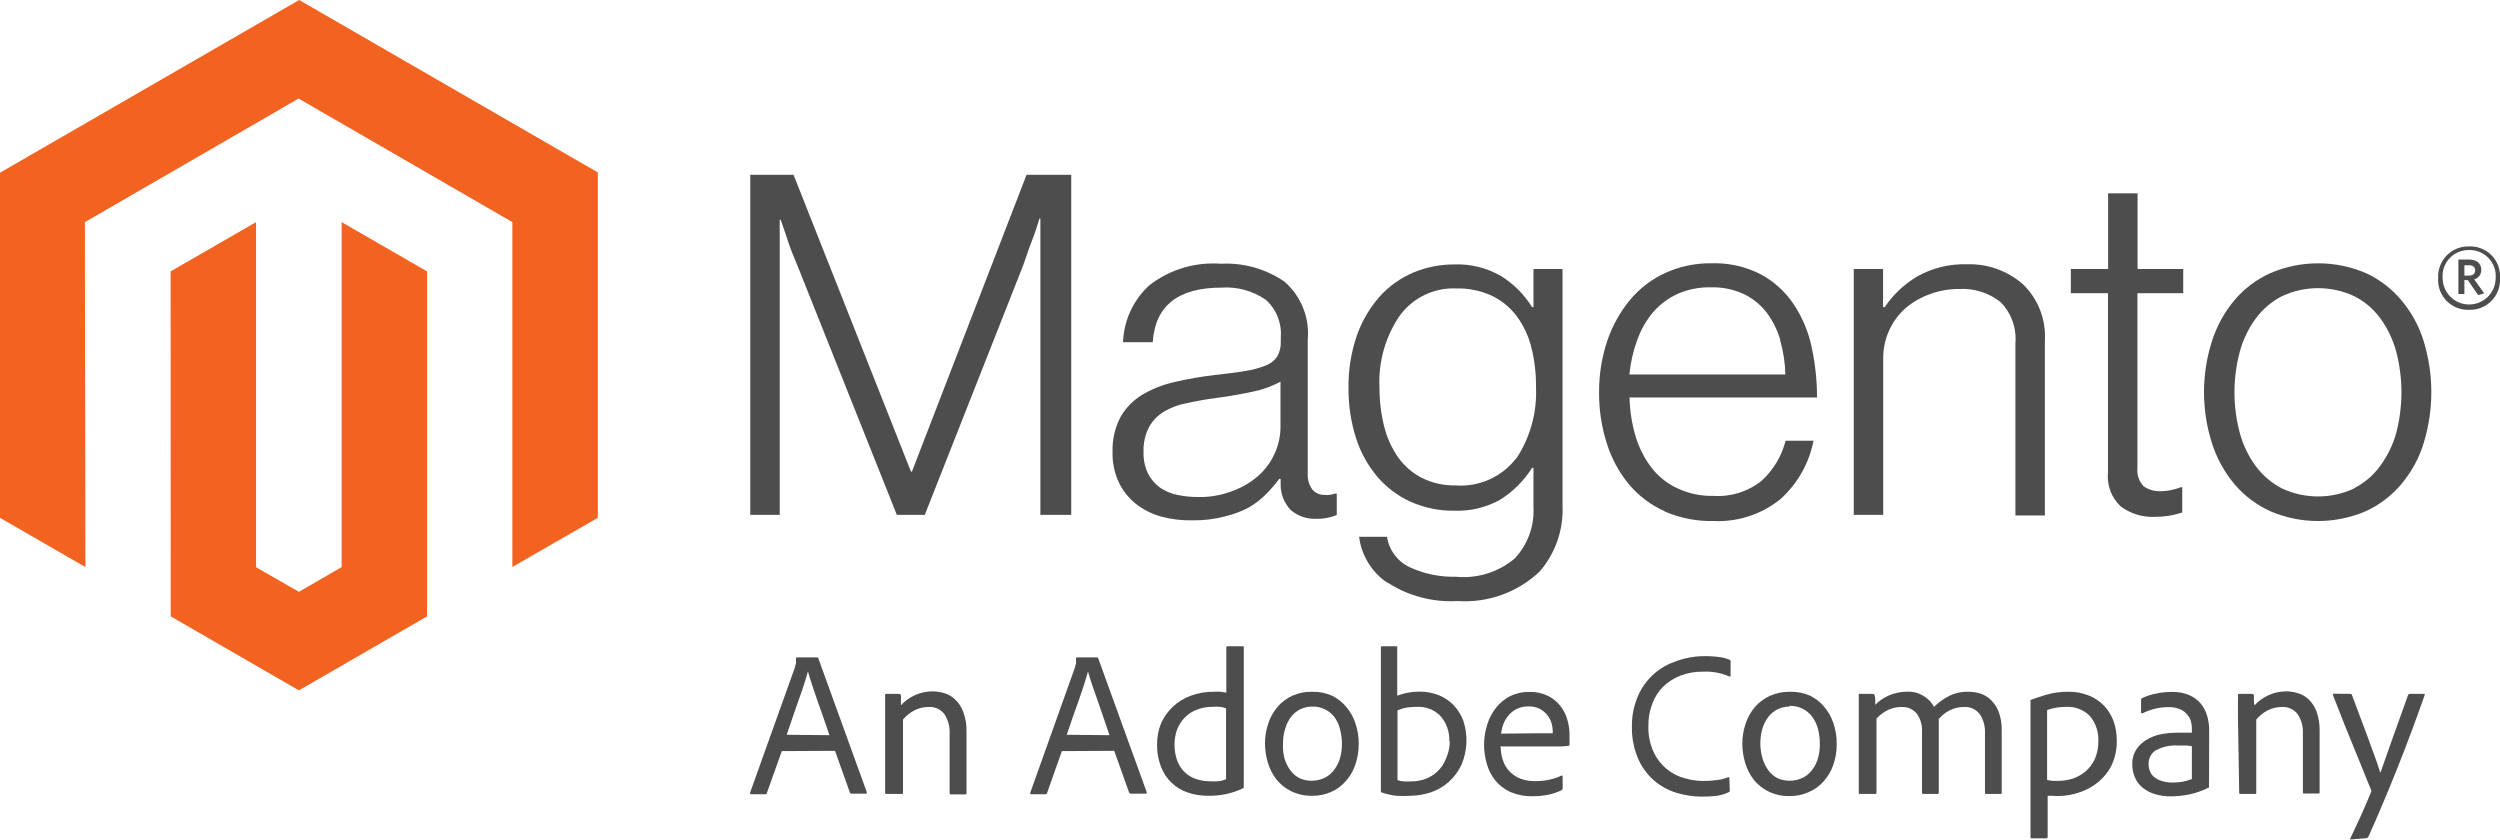
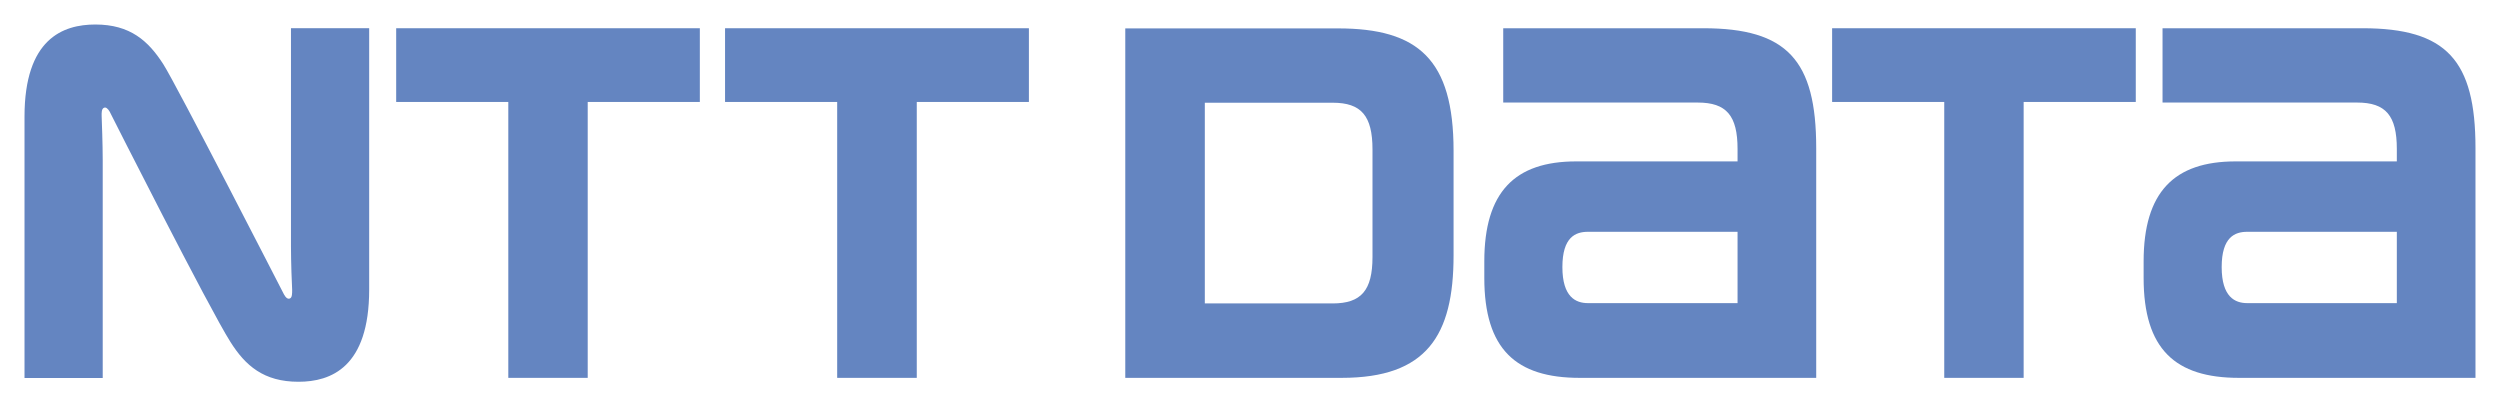
- <svg xmlns="http://www.w3.org/2000/svg" viewBox="0 0 179.07 60.13">
-   <defs>
-     <style>.cls-1{fill:#f26322;}.cls-2{fill:#4d4d4d;}</style>
-   </defs>
-   <g id="Layer_2" data-name="Layer 2">
-     <g id="Layer_1-2" data-name="Layer 1">
-       <polygon class="cls-1" points="21.43 0 0 12.37 0 37.09 6.12 40.62 6.08 15.91 21.39 7.06 36.7 15.91 36.7 40.61 42.82 37.09 42.82 12.35 21.43 0" />
-       <polygon class="cls-1" points="24.47 40.62 21.41 42.39 18.34 40.63 18.34 15.91 12.22 19.44 12.23 44.15 21.41 49.45 30.59 44.15 30.59 19.44 24.47 15.91 24.47 40.62" />
-       <path class="cls-2" d="M56.84,12.52l8.41,21.26h.07l8.21-21.26h3.2V36.88H74.52V15.66h-.07c-.11.38-.24.77-.37,1.15l-.4,1.06L73.29,19,66.24,36.88h-2L57.11,19c-.14-.32-.27-.66-.41-1s-.26-.73-.37-1.07l-.41-1.19h-.07V36.88H53.74V12.52Z" />
-       <path class="cls-2" d="M83.17,37a5.12,5.12,0,0,1-1.82-.92,4.33,4.33,0,0,1-1.21-1.53,4.83,4.83,0,0,1-.45-2.15,5.06,5.06,0,0,1,.58-2.55,4.51,4.51,0,0,1,1.57-1.59,8.06,8.06,0,0,1,2.3-.9A26.88,26.88,0,0,1,87,26.86c.86-.09,1.6-.18,2.2-.29a6.44,6.44,0,0,0,1.46-.39,1.75,1.75,0,0,0,.82-.63,2,2,0,0,0,.26-1.07v-.34a3.24,3.24,0,0,0-1.09-2.68,5,5,0,0,0-3.14-.86q-4.69,0-4.94,3.91H80.44a5.8,5.8,0,0,1,1.9-4.09,7.48,7.48,0,0,1,5.12-1.53A7.38,7.38,0,0,1,92,20.17a4.92,4.92,0,0,1,1.67,4.17v9.58A1.77,1.77,0,0,0,94,35.06a1.11,1.11,0,0,0,.86.39,1.47,1.47,0,0,0,.36,0,2.89,2.89,0,0,0,.43-.1h.1v1.54a4,4,0,0,1-.58.18,3.4,3.4,0,0,1-.85.09,2.68,2.68,0,0,1-1.84-.6,2.62,2.62,0,0,1-.75-1.89v-.37h-.1a10.13,10.13,0,0,1-.9,1.05,5.88,5.88,0,0,1-1.28,1A7.28,7.28,0,0,1,87.7,37a8.57,8.57,0,0,1-2.25.27A7.91,7.91,0,0,1,83.17,37m5.19-1.86A5.79,5.79,0,0,0,90.22,34a4.8,4.8,0,0,0,1.13-1.62,4.7,4.7,0,0,0,.37-1.82V27.34a7.2,7.2,0,0,1-2.06.73c-.81.17-1.64.32-2.5.43s-1.45.23-2.08.36a5.1,5.1,0,0,0-1.65.59,3,3,0,0,0-1.11,1.11,3.61,3.61,0,0,0-.41,1.82,3.35,3.35,0,0,0,.32,1.54,2.89,2.89,0,0,0,.85,1,3.35,3.35,0,0,0,1.25.53,7.2,7.2,0,0,0,1.5.15,6.45,6.45,0,0,0,2.53-.46" />
-       <path class="cls-2" d="M99.35,41.73a4.69,4.69,0,0,1-2-3.28h2A2.88,2.88,0,0,0,101,40.64a7.38,7.38,0,0,0,3.28.67A5.69,5.69,0,0,0,108.5,40a5,5,0,0,0,1.34-3.69v-2.8h-.1a7.28,7.28,0,0,1-2.28,2.28,6.24,6.24,0,0,1-3.31.79,7.39,7.39,0,0,1-3.13-.65,6.83,6.83,0,0,1-2.38-1.8,8.12,8.12,0,0,1-1.52-2.78,11.51,11.51,0,0,1-.53-3.56A11.09,11.09,0,0,1,97.2,24a8.53,8.53,0,0,1,1.64-2.78,6.87,6.87,0,0,1,2.4-1.7,7.56,7.56,0,0,1,2.91-.58,6.23,6.23,0,0,1,3.38.84A6.93,6.93,0,0,1,109.74,22h.1V19.27h2.08V36.2a6.77,6.77,0,0,1-1.63,4.73,7.77,7.77,0,0,1-5.9,2.12,8.31,8.31,0,0,1-5-1.32m9.23-8.9a8.58,8.58,0,0,0,1.4-5.11,11.19,11.19,0,0,0-.34-2.87,6.32,6.32,0,0,0-1.06-2.23,4.89,4.89,0,0,0-1.79-1.45,5.75,5.75,0,0,0-2.5-.51,4.77,4.77,0,0,0-4.07,1.95,8.41,8.41,0,0,0-1.45,5.17,11.08,11.08,0,0,0,.34,2.78,6.72,6.72,0,0,0,1,2.21,4.83,4.83,0,0,0,1.71,1.47,5.21,5.21,0,0,0,2.42.53,5,5,0,0,0,4.32-1.94" />
-       <path class="cls-2" d="M119.24,36.62a7.09,7.09,0,0,1-2.57-1.94,8.61,8.61,0,0,1-1.58-2.93,11.61,11.61,0,0,1-.55-3.66,11.32,11.32,0,0,1,.58-3.66,9.23,9.23,0,0,1,1.62-2.93,7.17,7.17,0,0,1,2.52-1.94,7.65,7.65,0,0,1,3.32-.7,7.18,7.18,0,0,1,3.56.8,6.57,6.57,0,0,1,2.35,2.15,8.76,8.76,0,0,1,1.28,3.08,16.92,16.92,0,0,1,.38,3.58H116.72a10.57,10.57,0,0,0,.43,2.77,7.08,7.08,0,0,0,1.12,2.23,5.06,5.06,0,0,0,1.86,1.5,5.84,5.84,0,0,0,2.62.55,5,5,0,0,0,3.43-1.08,5.88,5.88,0,0,0,1.72-2.87h2a7.6,7.6,0,0,1-2.38,4.19,7.12,7.12,0,0,1-4.81,1.56,8.37,8.37,0,0,1-3.51-.7m8.32-12.26a6.13,6.13,0,0,0-1-2,4.6,4.6,0,0,0-1.64-1.31,5.33,5.33,0,0,0-2.35-.47,5.64,5.64,0,0,0-2.37.47,5.2,5.2,0,0,0-1.75,1.31,6.43,6.43,0,0,0-1.14,2,9.84,9.84,0,0,0-.56,2.46h11.17a9.51,9.51,0,0,0-.37-2.44" />
-       <path class="cls-2" d="M134.88,19.27V22H135a7.23,7.23,0,0,1,2.33-2.2,6.81,6.81,0,0,1,3.56-.87,5.81,5.81,0,0,1,4,1.42,5.19,5.19,0,0,1,1.58,4.07v12.5h-2.11V24.58a3.75,3.75,0,0,0-1.07-2.95,4.37,4.37,0,0,0-2.95-.93,5.89,5.89,0,0,0-2.11.37,5.63,5.63,0,0,0-1.74,1,4.79,4.79,0,0,0-1.6,3.6V36.88h-2.11V19.27Z" />
-       <path class="cls-2" d="M151.91,36.28a2.93,2.93,0,0,1-.92-2.43V21h-2.66V19.27H151V13.85h2.11v5.42h3.27V21H153.1V33.51a1.67,1.67,0,0,0,.43,1.31,1.94,1.94,0,0,0,1.28.36,3.35,3.35,0,0,0,.76-.09,3.22,3.22,0,0,0,.63-.19h.11v1.81a6,6,0,0,1-1.95.31,3.81,3.81,0,0,1-2.45-.74" />
-       <path class="cls-2" d="M162.63,36.62a7.3,7.3,0,0,1-2.58-1.94,8.67,8.67,0,0,1-1.61-2.93,12,12,0,0,1,0-7.32,8.67,8.67,0,0,1,1.61-2.93,7.3,7.3,0,0,1,2.58-1.94,8.68,8.68,0,0,1,6.83,0A7.28,7.28,0,0,1,172,21.5a8.32,8.32,0,0,1,1.6,2.93,12.45,12.45,0,0,1,0,7.32,8.32,8.32,0,0,1-1.6,2.93,7.28,7.28,0,0,1-2.55,1.94,8.68,8.68,0,0,1-6.83,0m6-1.65a5.24,5.24,0,0,0,1.87-1.6A7.28,7.28,0,0,0,171.64,31a11.55,11.55,0,0,0,0-5.8,7.28,7.28,0,0,0-1.13-2.38,5.24,5.24,0,0,0-1.87-1.6,6.12,6.12,0,0,0-5.2,0,5.42,5.42,0,0,0-1.87,1.6,7.1,7.1,0,0,0-1.14,2.38,11.26,11.26,0,0,0,0,5.8,7.1,7.1,0,0,0,1.14,2.38,5.42,5.42,0,0,0,1.87,1.6,6.12,6.12,0,0,0,5.2,0" />
-       <path class="cls-2" d="M176.86,22.19a2.13,2.13,0,0,1-2.22-2.26,2.16,2.16,0,0,1,2.22-2.28,2.13,2.13,0,0,1,2.21,2.28,2.14,2.14,0,0,1-2.21,2.26m0-4.28a1.86,1.86,0,0,0-1.9,2,1.9,1.9,0,1,0,3.8,0,1.86,1.86,0,0,0-1.9-2m.65,3.23-.75-1.08h-.24v1h-.43V18.59h.76c.52,0,.88.26.88.73a.68.68,0,0,1-.51.69l.72,1ZM176.85,19h-.33v.74h.31c.28,0,.46-.12.46-.37s-.16-.37-.44-.37" />
-       <path class="cls-2" d="M56,53.8l-1.07,3a.11.11,0,0,1-.11.09h-1q-.12,0-.09-.12l3.22-9c0-.06,0-.12.06-.2a2.22,2.22,0,0,0,0-.4.07.07,0,0,1,.08-.08h1.44a.09.09,0,0,1,.09.08l3.47,9.58c0,.07,0,.1-.06.1H61a.13.13,0,0,1-.12-.07l-1.07-3Zm3.41-1.14c-.08-.23-.19-.56-.34-1s-.29-.84-.45-1.28-.3-.87-.44-1.29-.24-.75-.31-1h0c-.06.23-.15.53-.26.88s-.24.72-.39,1.13l-.44,1.27c-.15.44-.3.86-.43,1.26Z" />
-       <path class="cls-2" d="M63.4,51.36c0-.12,0-.27,0-.42s0-.31,0-.46,0-.29,0-.41,0-.23,0-.28,0-.09.08-.09h.92a.14.14,0,0,1,.13.09,1.29,1.29,0,0,1,0,.29c0,.13,0,.28,0,.44a3.09,3.09,0,0,1,2.26-1,3,3,0,0,1,.82.12,1.91,1.91,0,0,1,.77.43A2.38,2.38,0,0,1,69,51a3.85,3.85,0,0,1,.23,1.43v4.37c0,.07,0,.1-.11.1h-1c-.07,0-.1,0-.1-.12V52.52a2.33,2.33,0,0,0-.37-1.36,1.31,1.31,0,0,0-1.15-.52,2.2,2.2,0,0,0-1,.24,2.71,2.71,0,0,0-.82.66v5.23c0,.07,0,.1-.09.1H63.48c-.06,0-.08,0-.08-.1Z" />
-       <path class="cls-2" d="M76.06,53.8l-1.06,3a.12.12,0,0,1-.12.09h-1c-.08,0-.1,0-.08-.12l3.21-9c0-.06,0-.12.06-.2a2,2,0,0,0,0-.4s0-.08.07-.08h1.45s.07,0,.08.08l3.47,9.58c0,.07,0,.1-.06.1H81a.13.13,0,0,1-.12-.07l-1.07-3Zm3.41-1.14c-.08-.23-.19-.56-.34-1l-.44-1.28c-.16-.45-.31-.87-.45-1.29s-.24-.75-.31-1h0c-.06.23-.15.53-.26.88s-.24.72-.38,1.13-.3.83-.45,1.27-.29.86-.43,1.26Z" />
-       <path class="cls-2" d="M86.52,57a4.42,4.42,0,0,1-1.43-.23,3.08,3.08,0,0,1-1.93-1.85,4.12,4.12,0,0,1-.28-1.6,3.89,3.89,0,0,1,.28-1.5A3.75,3.75,0,0,1,84,50.63a3.84,3.84,0,0,1,1.27-.79,4.56,4.56,0,0,1,1.64-.29,3.74,3.74,0,0,1,.52,0l.41.06V46.38a.08.08,0,0,1,.09-.09H89c.06,0,.09,0,.09.07V56a2.4,2.4,0,0,0,0,.37.1.1,0,0,1-.07.1,5.33,5.33,0,0,1-1.26.42A5.74,5.74,0,0,1,86.52,57Zm1.3-6.26a1.58,1.58,0,0,0-.43-.11,2.93,2.93,0,0,0-.53,0,3.08,3.08,0,0,0-1.13.2,2.42,2.42,0,0,0-.86.56,2.54,2.54,0,0,0-.55.85,3.07,3.07,0,0,0-.19,1.06,3.19,3.19,0,0,0,.21,1.23,2.15,2.15,0,0,0,1.36,1.28,3,3,0,0,0,.94.15,4.26,4.26,0,0,0,.61,0,1.71,1.71,0,0,0,.57-.15Z" />
-       <path class="cls-2" d="M94,49.55a3.35,3.35,0,0,1,1.41.28,3.13,3.13,0,0,1,1,.78,3.52,3.52,0,0,1,.67,1.18,4.46,4.46,0,0,1,.24,1.48,4.39,4.39,0,0,1-.25,1.53,3.36,3.36,0,0,1-.7,1.18,2.91,2.91,0,0,1-1.06.76A3.18,3.18,0,0,1,94,57a3.28,3.28,0,0,1-1.52-.33,3.07,3.07,0,0,1-1.06-.85,3.73,3.73,0,0,1-.61-1.21,4.74,4.74,0,0,1-.2-1.35,4.38,4.38,0,0,1,.24-1.46,3.42,3.42,0,0,1,.68-1.19,3,3,0,0,1,1.07-.79A3.3,3.3,0,0,1,94,49.55Zm0,1.06a2,2,0,0,0-.86.19,1.92,1.92,0,0,0-.66.54,2.55,2.55,0,0,0-.42.84,3.29,3.29,0,0,0-.16,1.07A3.62,3.62,0,0,0,92,54.31a2.76,2.76,0,0,0,.42.86,1.9,1.9,0,0,0,.68.58,2.16,2.16,0,0,0,1.7,0,1.84,1.84,0,0,0,.67-.49,2.6,2.6,0,0,0,.47-.82,3.51,3.51,0,0,0,.18-1.19,4.09,4.09,0,0,0-.13-1,2.63,2.63,0,0,0-.38-.85A1.94,1.94,0,0,0,94,50.61Z" />
-       <path class="cls-2" d="M100,46.29h.08s0,0,0,.08v3.46a4.38,4.38,0,0,1,1.6-.29,3.66,3.66,0,0,1,1.39.26,3.11,3.11,0,0,1,1.06.72,3.4,3.4,0,0,1,.68,1.09,4.48,4.48,0,0,1-.11,3.13,3.8,3.8,0,0,1-.92,1.26,3.73,3.73,0,0,1-1.31.76A4.84,4.84,0,0,1,101,57,7,7,0,0,1,100,57a4.72,4.72,0,0,1-1-.23c-.06,0-.09,0-.09-.13V46.38c0-.06,0-.09.11-.09Zm3.81,6.82a2.58,2.58,0,0,0-.62-1.81,2.17,2.17,0,0,0-1.68-.67,4.5,4.5,0,0,0-.8.06,3.63,3.63,0,0,0-.61.19v5a1.63,1.63,0,0,0,.45.09,4.27,4.27,0,0,0,.53,0,3,3,0,0,0,1-.17,2.58,2.58,0,0,0,.87-.53,2.52,2.52,0,0,0,.61-.9A3.19,3.19,0,0,0,103.85,53.11Z" />
-       <path class="cls-2" d="M107.49,53.43a3.12,3.12,0,0,0,.15,1,2.2,2.2,0,0,0,.46.8,2.25,2.25,0,0,0,.77.53,2.83,2.83,0,0,0,1.09.19,4.32,4.32,0,0,0,1-.1,3.46,3.46,0,0,0,.89-.3s.08,0,.08.06v.84a.16.16,0,0,1-.08.15,3.94,3.94,0,0,1-.88.31,5.11,5.11,0,0,1-1.2.12,3.74,3.74,0,0,1-1.62-.32,2.91,2.91,0,0,1-1.07-.84,3.36,3.36,0,0,1-.59-1.18,5,5,0,0,1-.19-1.34,4.7,4.7,0,0,1,.23-1.46,3.6,3.6,0,0,1,.64-1.21,3.13,3.13,0,0,1,1-.82,3.08,3.08,0,0,1,1.38-.3,2.88,2.88,0,0,1,1.34.29,2.62,2.62,0,0,1,.88.72,2.76,2.76,0,0,1,.5,1,3.62,3.62,0,0,1,.15,1c0,.18,0,.34,0,.47a1.29,1.29,0,0,1,0,.29c0,.06,0,.09-.1.09a4.62,4.62,0,0,1-.6.05h-4.14Zm2.76-.91H111l.22,0a.19.19,0,0,0,0-.08v-.09a2.11,2.11,0,0,0-.07-.49,1.7,1.7,0,0,0-.27-.58,1.79,1.79,0,0,0-.54-.48,1.61,1.61,0,0,0-.86-.2,1.84,1.84,0,0,0-.8.16,1.72,1.72,0,0,0-.59.44,2.1,2.1,0,0,0-.39.62,3.12,3.12,0,0,0-.18.73Z" />
-       <path class="cls-2" d="M123.9,56.59c0,.09,0,.14-.07.15A3,3,0,0,1,123,57a9.47,9.47,0,0,1-1.12.06,6.23,6.23,0,0,1-1.82-.28,4.42,4.42,0,0,1-1.6-.89,4.36,4.36,0,0,1-1.13-1.56,5.58,5.58,0,0,1-.44-2.32,5.35,5.35,0,0,1,.37-2,4.47,4.47,0,0,1,2.67-2.6A5.83,5.83,0,0,1,122,47a7.72,7.72,0,0,1,1.2.07,2.78,2.78,0,0,1,.69.19.11.11,0,0,1,.07.12v1c0,.07,0,.09-.1.07a4.19,4.19,0,0,0-1.89-.34,4.28,4.28,0,0,0-1.59.28,3.71,3.71,0,0,0-1.23.77,3.39,3.39,0,0,0-.79,1.22,4.3,4.3,0,0,0-.29,1.6,4.21,4.21,0,0,0,.39,1.92,3.43,3.43,0,0,0,2.23,1.85,4.94,4.94,0,0,0,1.25.19,7.36,7.36,0,0,0,1-.06,3.21,3.21,0,0,0,.85-.21c.06,0,.08,0,.08.06Z" />
-       <path class="cls-2" d="M128.24,49.55a3.35,3.35,0,0,1,1.41.28,3.13,3.13,0,0,1,1,.78,3.52,3.52,0,0,1,.67,1.18,4.46,4.46,0,0,1,.24,1.48,4.39,4.39,0,0,1-.25,1.53,3.36,3.36,0,0,1-.7,1.18,2.91,2.91,0,0,1-1.06.76,3.18,3.18,0,0,1-1.36.28,3.25,3.25,0,0,1-1.52-.33,3.07,3.07,0,0,1-1.06-.85,3.73,3.73,0,0,1-.61-1.21,4.74,4.74,0,0,1-.2-1.35,4.38,4.38,0,0,1,.24-1.46,3.57,3.57,0,0,1,.67-1.19,3.2,3.2,0,0,1,1.07-.79A3.38,3.38,0,0,1,128.24,49.55Zm-.06,1.06a2,2,0,0,0-.85.19,1.92,1.92,0,0,0-.66.54,2.77,2.77,0,0,0-.43.84,3.86,3.86,0,0,0,0,2.13,2.76,2.76,0,0,0,.42.86,1.9,1.9,0,0,0,.68.58,2.16,2.16,0,0,0,1.7,0,1.84,1.84,0,0,0,.67-.49,2.6,2.6,0,0,0,.47-.82,3.52,3.52,0,0,0,.17-1.19,4.09,4.09,0,0,0-.12-1,2.63,2.63,0,0,0-.38-.85,1.94,1.94,0,0,0-1.67-.84Z" />
-       <path class="cls-2" d="M133.23,56.87c-.06,0-.09,0-.09-.1V51.25c0-.33,0-.62,0-.87s0-.46,0-.59,0-.09.08-.09h.93a.13.13,0,0,1,.12.07,1.94,1.94,0,0,1,.05.33c0,.13,0,.26,0,.38a3.16,3.16,0,0,1,2.21-.93,2.09,2.09,0,0,1,2,1.08,4.5,4.5,0,0,1,1.06-.77,2.92,2.92,0,0,1,1.4-.31,3,3,0,0,1,.84.12,2,2,0,0,1,.76.45,2.39,2.39,0,0,1,.57.86,3.72,3.72,0,0,1,.22,1.39v4.41c0,.06,0,.09-.1.09h-1c-.07,0-.1,0-.1-.1V52.46a2.27,2.27,0,0,0-.36-1.29,1.31,1.31,0,0,0-1.15-.53,2.24,2.24,0,0,0-1,.23,2.54,2.54,0,0,0-.8.63c0,.09,0,.22,0,.4s0,.37,0,.54v4.33c0,.07,0,.1-.1.1h-1a.09.09,0,0,1-.1-.1V52.41a2,2,0,0,0-.38-1.3,1.32,1.32,0,0,0-1.09-.47,2.2,2.2,0,0,0-.94.2,2.91,2.91,0,0,0-.85.63v5.31a.08.08,0,0,1-.09.09Z" />
-       <path class="cls-2" d="M148.17,49.55a3.71,3.71,0,0,1,1.45.27,3.08,3.08,0,0,1,1.09.73,3.24,3.24,0,0,1,.68,1.1,4.16,4.16,0,0,1,.23,1.38,4,4,0,0,1-.36,1.76,3.64,3.64,0,0,1-1,1.25,4,4,0,0,1-1.36.73,4.78,4.78,0,0,1-1.54.25L147,57l-.33,0v2.95a.09.09,0,0,1-.08.1l-.3,0-.34,0-.29,0h-.14c-.05,0-.08,0-.08-.09V50.55c0-.14,0-.25,0-.35a.06.06,0,0,1,0-.06c.26-.1.62-.22,1.1-.37A5.45,5.45,0,0,1,148.17,49.55ZM148,50.63a4,4,0,0,0-.72.06,3.45,3.45,0,0,0-.65.17v5a1.76,1.76,0,0,0,.41.07h.43a3.48,3.48,0,0,0,1-.16,2.88,2.88,0,0,0,.92-.52,2.62,2.62,0,0,0,.66-.89,3.09,3.09,0,0,0,.25-1.27,2.62,2.62,0,0,0-.61-1.81A2.23,2.23,0,0,0,148,50.63Z" />
-       <path class="cls-2" d="M158.23,55.62V56a2,2,0,0,0,0,.34.06.06,0,0,1,0,.06,5.63,5.63,0,0,1-1.45.51,6.47,6.47,0,0,1-1.31.13,3.83,3.83,0,0,1-1.09-.15,2.55,2.55,0,0,1-.87-.44,1.92,1.92,0,0,1-.57-.72,2.31,2.31,0,0,1-.21-1,1.83,1.83,0,0,1,.26-1,2.13,2.13,0,0,1,.7-.7,3.15,3.15,0,0,1,1-.42,6.56,6.56,0,0,1,1.29-.13h.66l.36,0v-.35a1.91,1.91,0,0,0-.06-.43,1.21,1.21,0,0,0-.24-.48,1.38,1.38,0,0,0-.5-.4,2,2,0,0,0-.87-.17,4.17,4.17,0,0,0-1,.12,4,4,0,0,0-.86.32c-.07,0-.11,0-.11-.07v-.9a.14.14,0,0,1,.08-.12,4.16,4.16,0,0,1,1-.32,5.22,5.22,0,0,1,1.13-.12,3,3,0,0,1,1.22.22,2.25,2.25,0,0,1,.83.6,2.4,2.4,0,0,1,.47.88,3.69,3.69,0,0,1,.15,1.07ZM157,53.45a3.34,3.34,0,0,0-.4-.05h-.58a3,3,0,0,0-1.6.34,1.11,1.11,0,0,0-.52,1,1.37,1.37,0,0,0,.09.49,1,1,0,0,0,.3.42,1.5,1.5,0,0,0,.55.29,2.43,2.43,0,0,0,.82.11,3.44,3.44,0,0,0,1.34-.25Z" />
-       <path class="cls-2" d="M160.3,51.36c0-.12,0-.27,0-.42s0-.31,0-.46,0-.29,0-.41a1.6,1.6,0,0,0,0-.28.08.08,0,0,1,.09-.09h.91a.15.15,0,0,1,.14.09,1.43,1.43,0,0,1,0,.29c0,.13,0,.28.05.44a3.09,3.09,0,0,1,2.25-1,3,3,0,0,1,.82.12,2,2,0,0,1,.78.43,2.37,2.37,0,0,1,.58.87,3.85,3.85,0,0,1,.23,1.43v4.37c0,.07,0,.1-.1.1h-1c-.07,0-.1,0-.1-.12V52.52a2.26,2.26,0,0,0-.37-1.36,1.31,1.31,0,0,0-1.15-.52,2.23,2.23,0,0,0-1,.24,2.71,2.71,0,0,0-.82.66v5.23c0,.07,0,.1-.08.1h-1.05c-.06,0-.09,0-.09-.1Z" />
-       <path class="cls-2" d="M168.36,49.7a.1.1,0,0,1,.1.07c.31.82.57,1.54.81,2.16s.43,1.15.59,1.6.31.83.41,1.13l.23.7c.23-.67.51-1.46.83-2.35s.71-2,1.16-3.24a.13.13,0,0,1,.12-.07h1c.07,0,.09,0,.06.1q-.42,1.2-.9,2.49c-.32.86-.65,1.72-1,2.6s-.7,1.73-1.06,2.59-.71,1.67-1.07,2.46a.18.18,0,0,1-.16.1l-1.11.09c-.06,0-.07,0,0-.12l.71-1.52q.38-.85.75-1.74a.21.21,0,0,0,0-.19l-.27-.65-.4-1-.5-1.22c-.17-.43-.35-.88-.54-1.33s-.36-.9-.53-1.34l-.49-1.24c0-.06,0-.09.07-.09Z" />
+ <svg xmlns="http://www.w3.org/2000/svg" id="svg2" xml:space="preserve" height="82.881" width="510" version="1.1" viewBox="0 0 510 82.881">
+   <g id="g10" transform="matrix(7.8393 0 0 -7.8393 5 85.729)">
+     <g id="g12" fill="#6485c1" transform="scale(.1)">
+       <path id="path14" d="m96.719 102.01v-19.184h29.179v-71.797h20.661v71.797h29.179v19.184z" />
+       <path id="path16" d="m436.84 102.01h-52.039v-19.34h50.629c7.461 0 10.351-3.402 10.351-12.07v-3.242h-41.992c-15.98 0-23.91-7.969-23.91-26.02v-4.301c0-18.551 8.242-26.008 24.812-26.008h61.559v59.797c0 22.891-7.578 31.184-29.41 31.184m-30-71.532c-3.129 0-6.641 1.559-6.641 9.379 0 7.812 3.43 9.18 6.641 9.18h38.941v-18.559z" />
+       <path id="path18" d="m608.4 102.01h-52.027v-19.34h50.66c7.418 0 10.309-3.402 10.309-12.07v-3.242h-41.949c-15.981 0-23.942-7.969-23.942-26.02v-4.301c0-18.551 8.242-26.008 24.801-26.008h61.559v59.797c0 22.891-7.579 31.184-29.411 31.184m-30-71.532c-3.128 0-6.636 1.559-6.636 9.379 0 7.812 3.437 9.18 6.636 9.18h38.942v-18.559z" />
+       <path id="path20" d="m182.3 102.01v-19.184h29.179v-71.797h20.711v71.797h29.18v19.184z" />
+       <path id="path22" d="m470.39 102.01v-19.184h29.179v-71.797h20.66v71.797h29.18v19.184z" />
+       <path id="path24" d="m371.88 42.898v27.23c0 23.793-9.219 31.84-30.078 31.84h-55.352v-90.938h56.321c22.109 0 29.109 11.008 29.109 31.867m-21.098-0.43c0-8.668-2.929-12.07-10.351-12.07h-33.282v52.23h33.282c7.422 0 10.351-3.398 10.351-12.148z" />
+       <path id="path26" d="m67.539 32.711c-0.43 0.82-28.008 54.609-31.41 59.918-3.899 6.09-8.629 10.351-17.688 10.351-8.441 0-18.441-3.71-18.441-23.98v-68.012h20.352v56.723c0 4.059-0.231 10.117-0.274 11.328-0.039 1.012 0 1.949 0.512 2.223 0.539 0.359 1.129-0.191 1.559-0.934 0.391-0.789 25.973-51.406 31.441-59.957 3.871-6.141 8.641-10.359 17.699-10.359 8.441 0 18.402 3.75 18.402 23.988v68.012h-20.352v-56.723c0-4.098 0.231-10.117 0.309-11.328 0-0.98 0-1.949-0.508-2.23-0.59-0.352-1.172 0.199-1.601 0.98" />
    </g>
  </g>
</svg>
